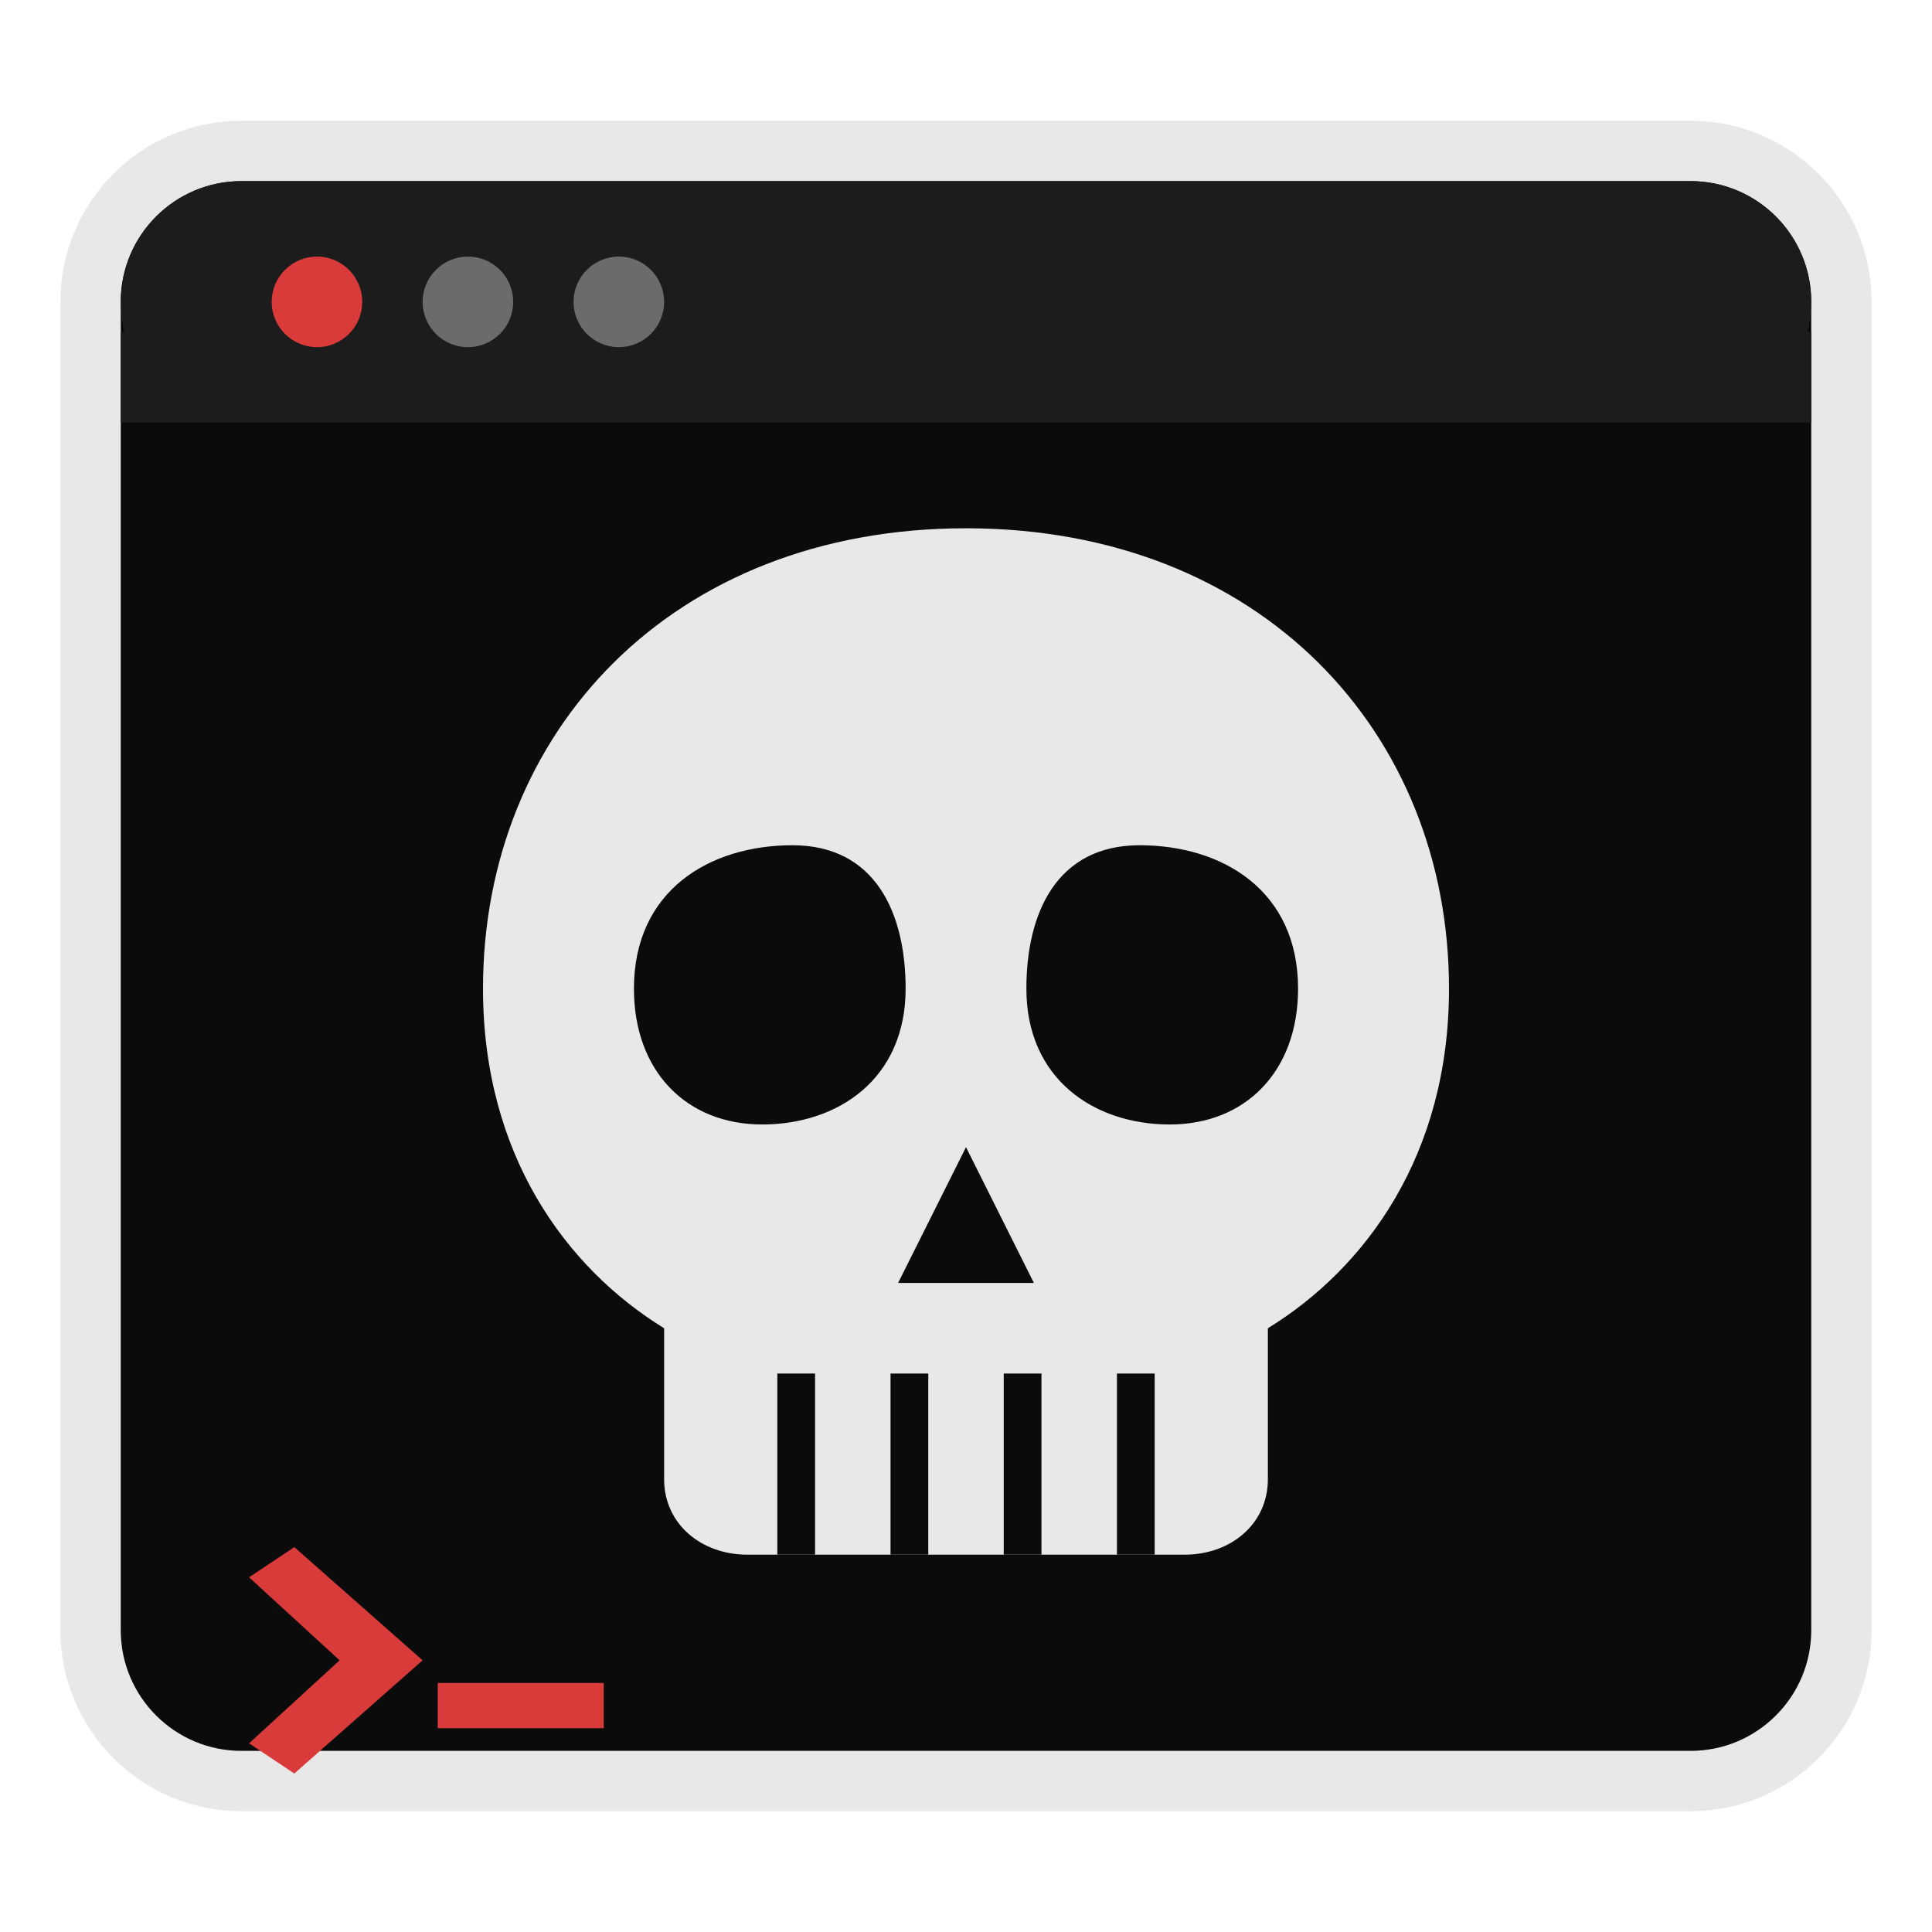
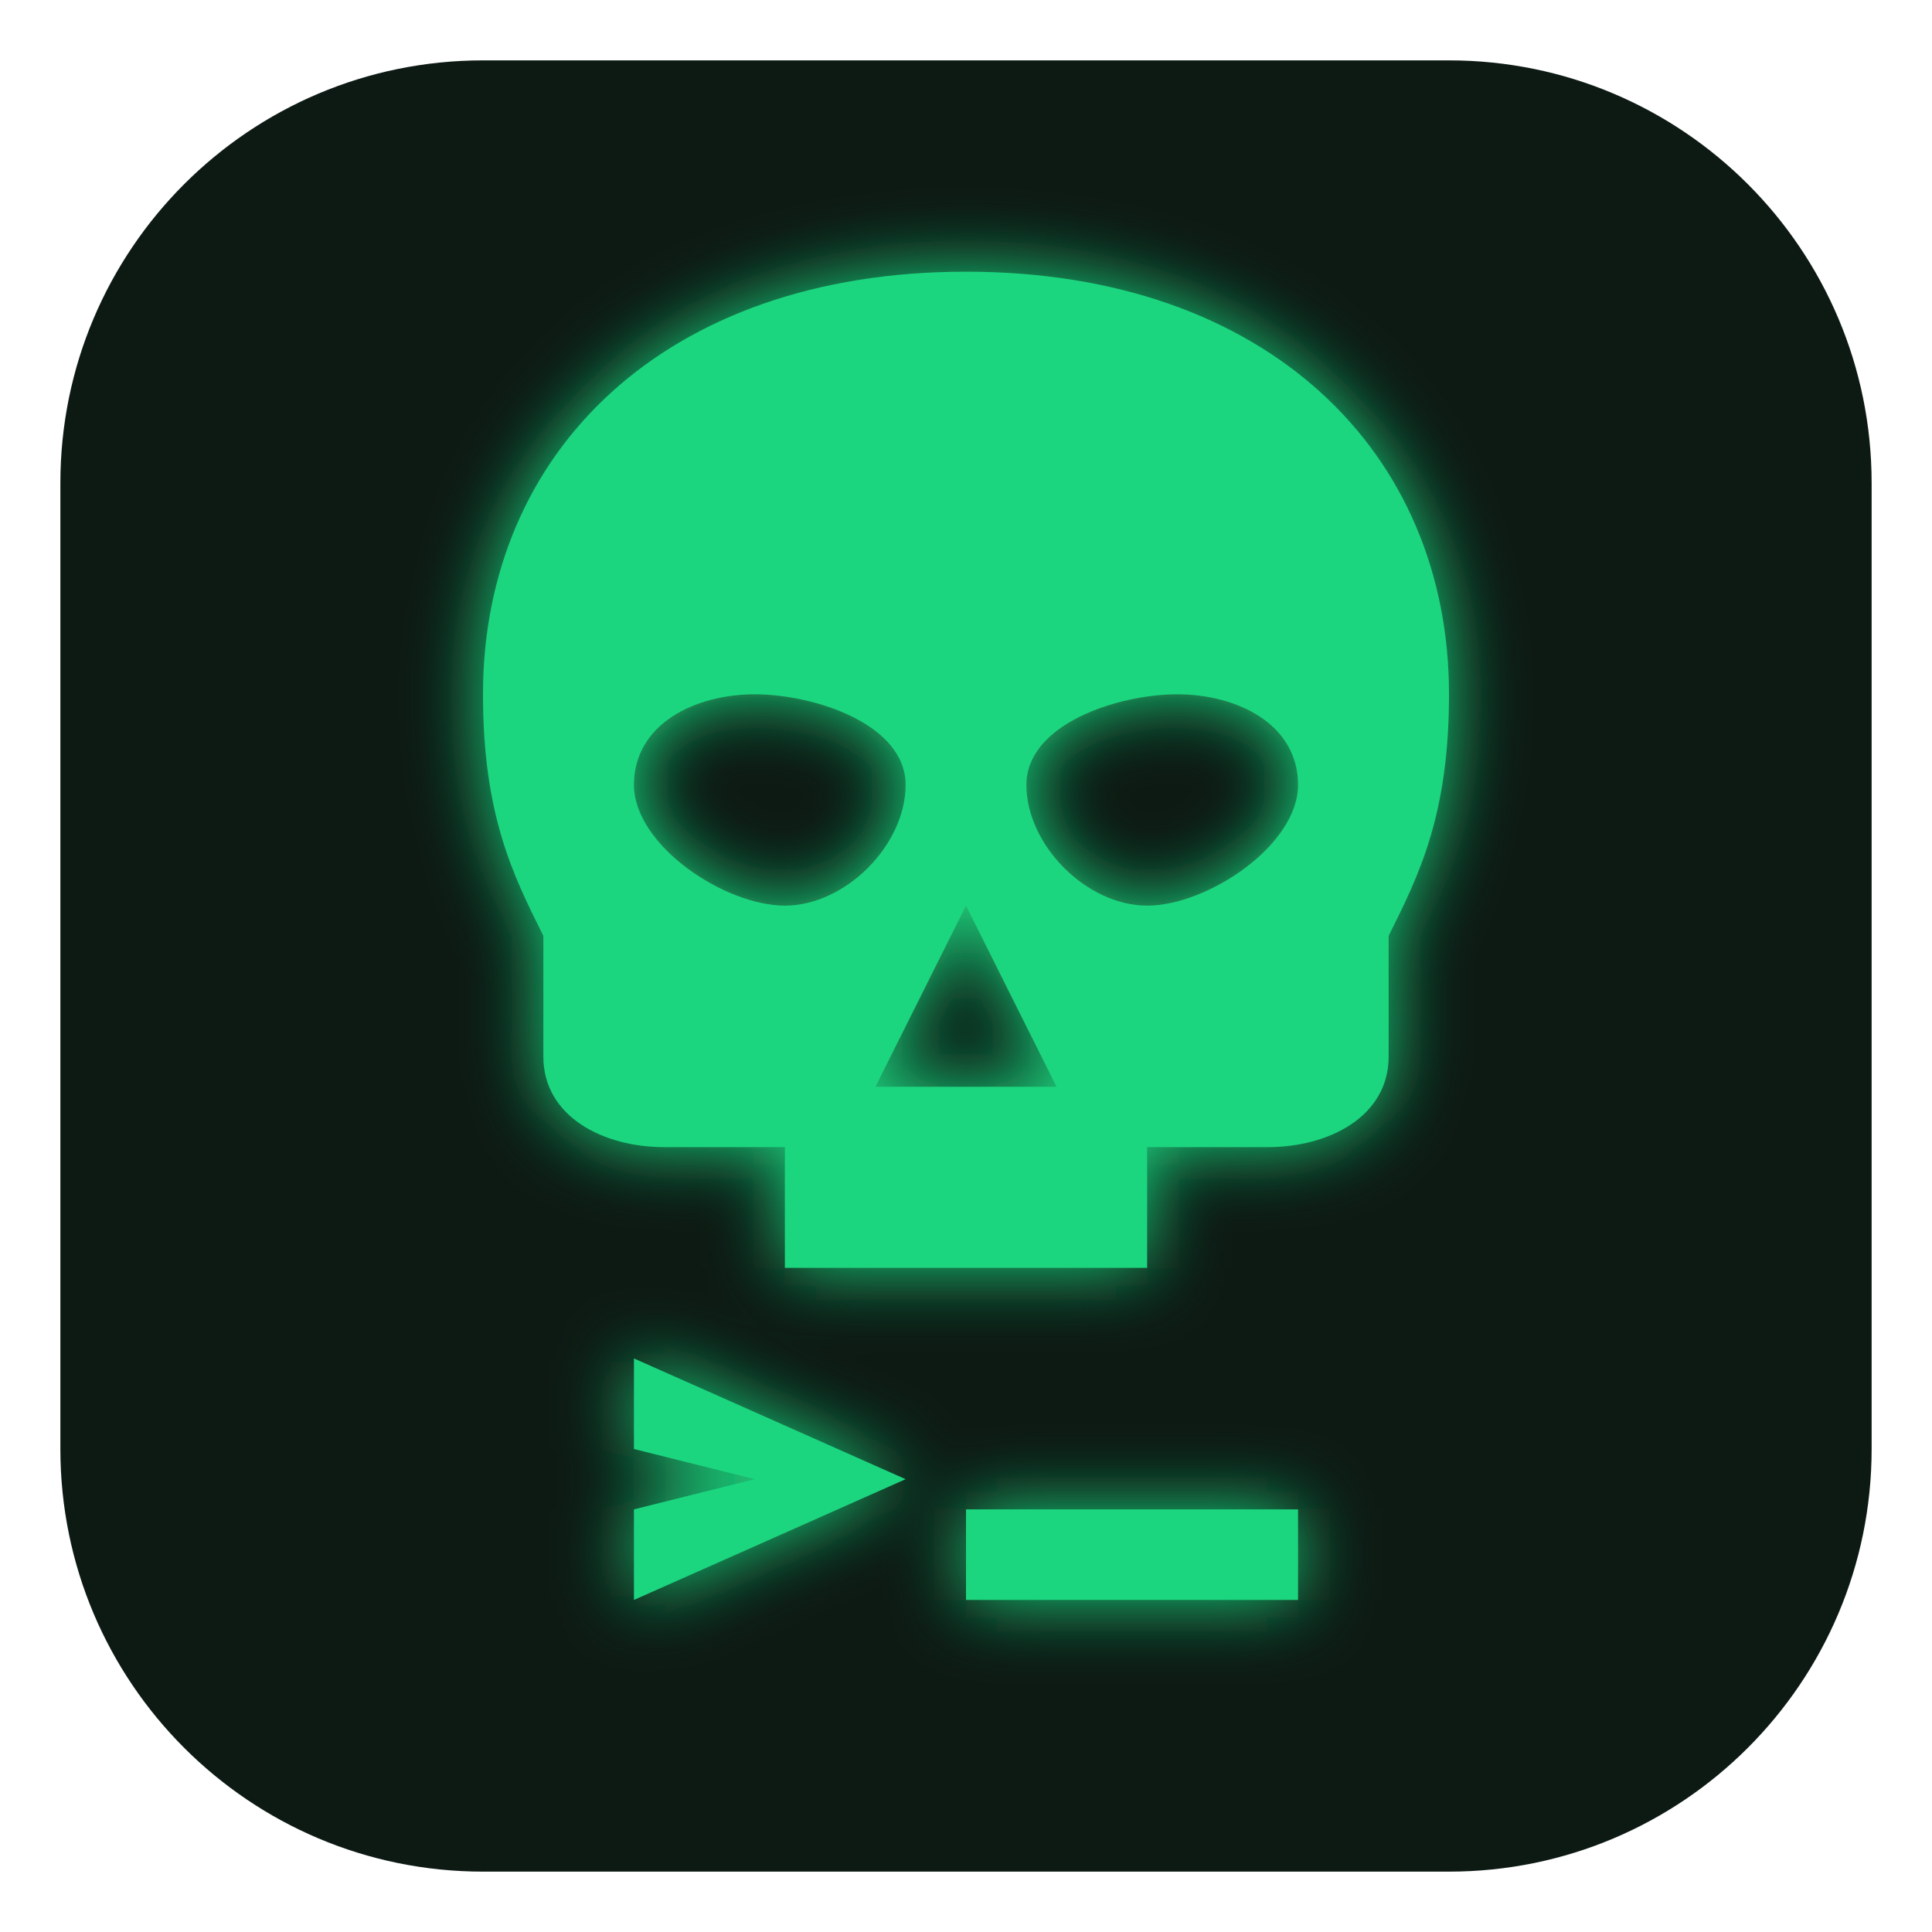
- <svg xmlns="http://www.w3.org/2000/svg" width="512" height="512" viewBox="0 0 512 512">
-   <rect x="24" y="40" width="464" height="432" rx="40" ry="40" fill="#0b0b0b" stroke="#e8e8e8" stroke-width="16" />
-   <rect x="32" y="48" width="448" height="64" rx="32" ry="32" fill="#1c1c1c" />
-   <rect x="32" y="88" width="448" height="24" fill="#1c1c1c" />
-   <circle cx="84" cy="80" r="12" fill="#d93a3a" />
-   <circle cx="124" cy="80" r="12" fill="#6b6b6b" />
-   <circle cx="164" cy="80" r="12" fill="#6b6b6b" />
-   <path d="M256 140 C178 140 128 194 128 262 C128 306 150 336 176 352 L176 392 C176 404 186 412 198 412 L314 412 C326 412 336 404 336 392 L336 352 C362 336 384 306 384 262 C384 194 334 140 256 140 Z" fill="#e8e8e8" />
-   <path d="M168 262 C168 236 188 224 210 224 C232 224 240 242 240 262 C240 286 222 298 202 298 C182 298 168 284 168 262 Z" fill="#0b0b0b" />
-   <path d="M344 262 C344 236 324 224 302 224 C280 224 272 242 272 262 C272 286 290 298 310 298 C330 298 344 284 344 262 Z" fill="#0b0b0b" />
-   <path d="M256 304 L238 340 L274 340 Z" fill="#0b0b0b" />
-   <rect x="206" y="364" width="10" height="48" fill="#0b0b0b" />
-   <rect x="236" y="364" width="10" height="48" fill="#0b0b0b" />
-   <rect x="266" y="364" width="10" height="48" fill="#0b0b0b" />
-   <rect x="296" y="364" width="10" height="48" fill="#0b0b0b" />
-   <path d="M66 418 L78 410 L112 440 L78 470 L66 462 L90 440 Z" fill="#d93a3a" />
-   <rect x="116" y="446" width="44" height="12" fill="#d93a3a" />
+ <svg xmlns="http://www.w3.org/2000/svg" viewBox="0 0 64 64" role="img" aria-label="YouNeeK Death Terminal">
+   <defs>
+     <filter id="g" x="-30%" y="-30%" width="160%" height="160%">
+       <feGaussianBlur stdDeviation="1.2" result="b" />
+       <feMerge>
+         <feMergeNode in="b" />
+         <feMergeNode in="SourceGraphic" />
+       </feMerge>
+     </filter>
+   </defs>
+   <rect x="2" y="2" width="60" height="60" rx="14" fill="#0D1A14" />
+   <g fill="#1ED67F" filter="url(#g)">
+     <path fill-rule="evenodd" d="M32 9c-10 0-16 6-16 14 0 4 1 6 2 8v4c0 2 2 3 4 3h4v4h12v-4h4c2 0 4-1 4-3v-4c1-2 2-4 2-8 0-8-6-14-16-14zM21 26c0-2 2-3 4-3s5 1 5 3-2 4-4 4-5-2-5-4zm22 0c0 2-3 4-5 4s-4-2-4-4 3-3 5-3 4 1 4 3zM32 30l3 6h-6z" />
+     <path d="M21 45l9 4-9 4v-3l4-1-4-1z" />
+     <rect x="32" y="50" width="11" height="3" />
+   </g>
</svg>
